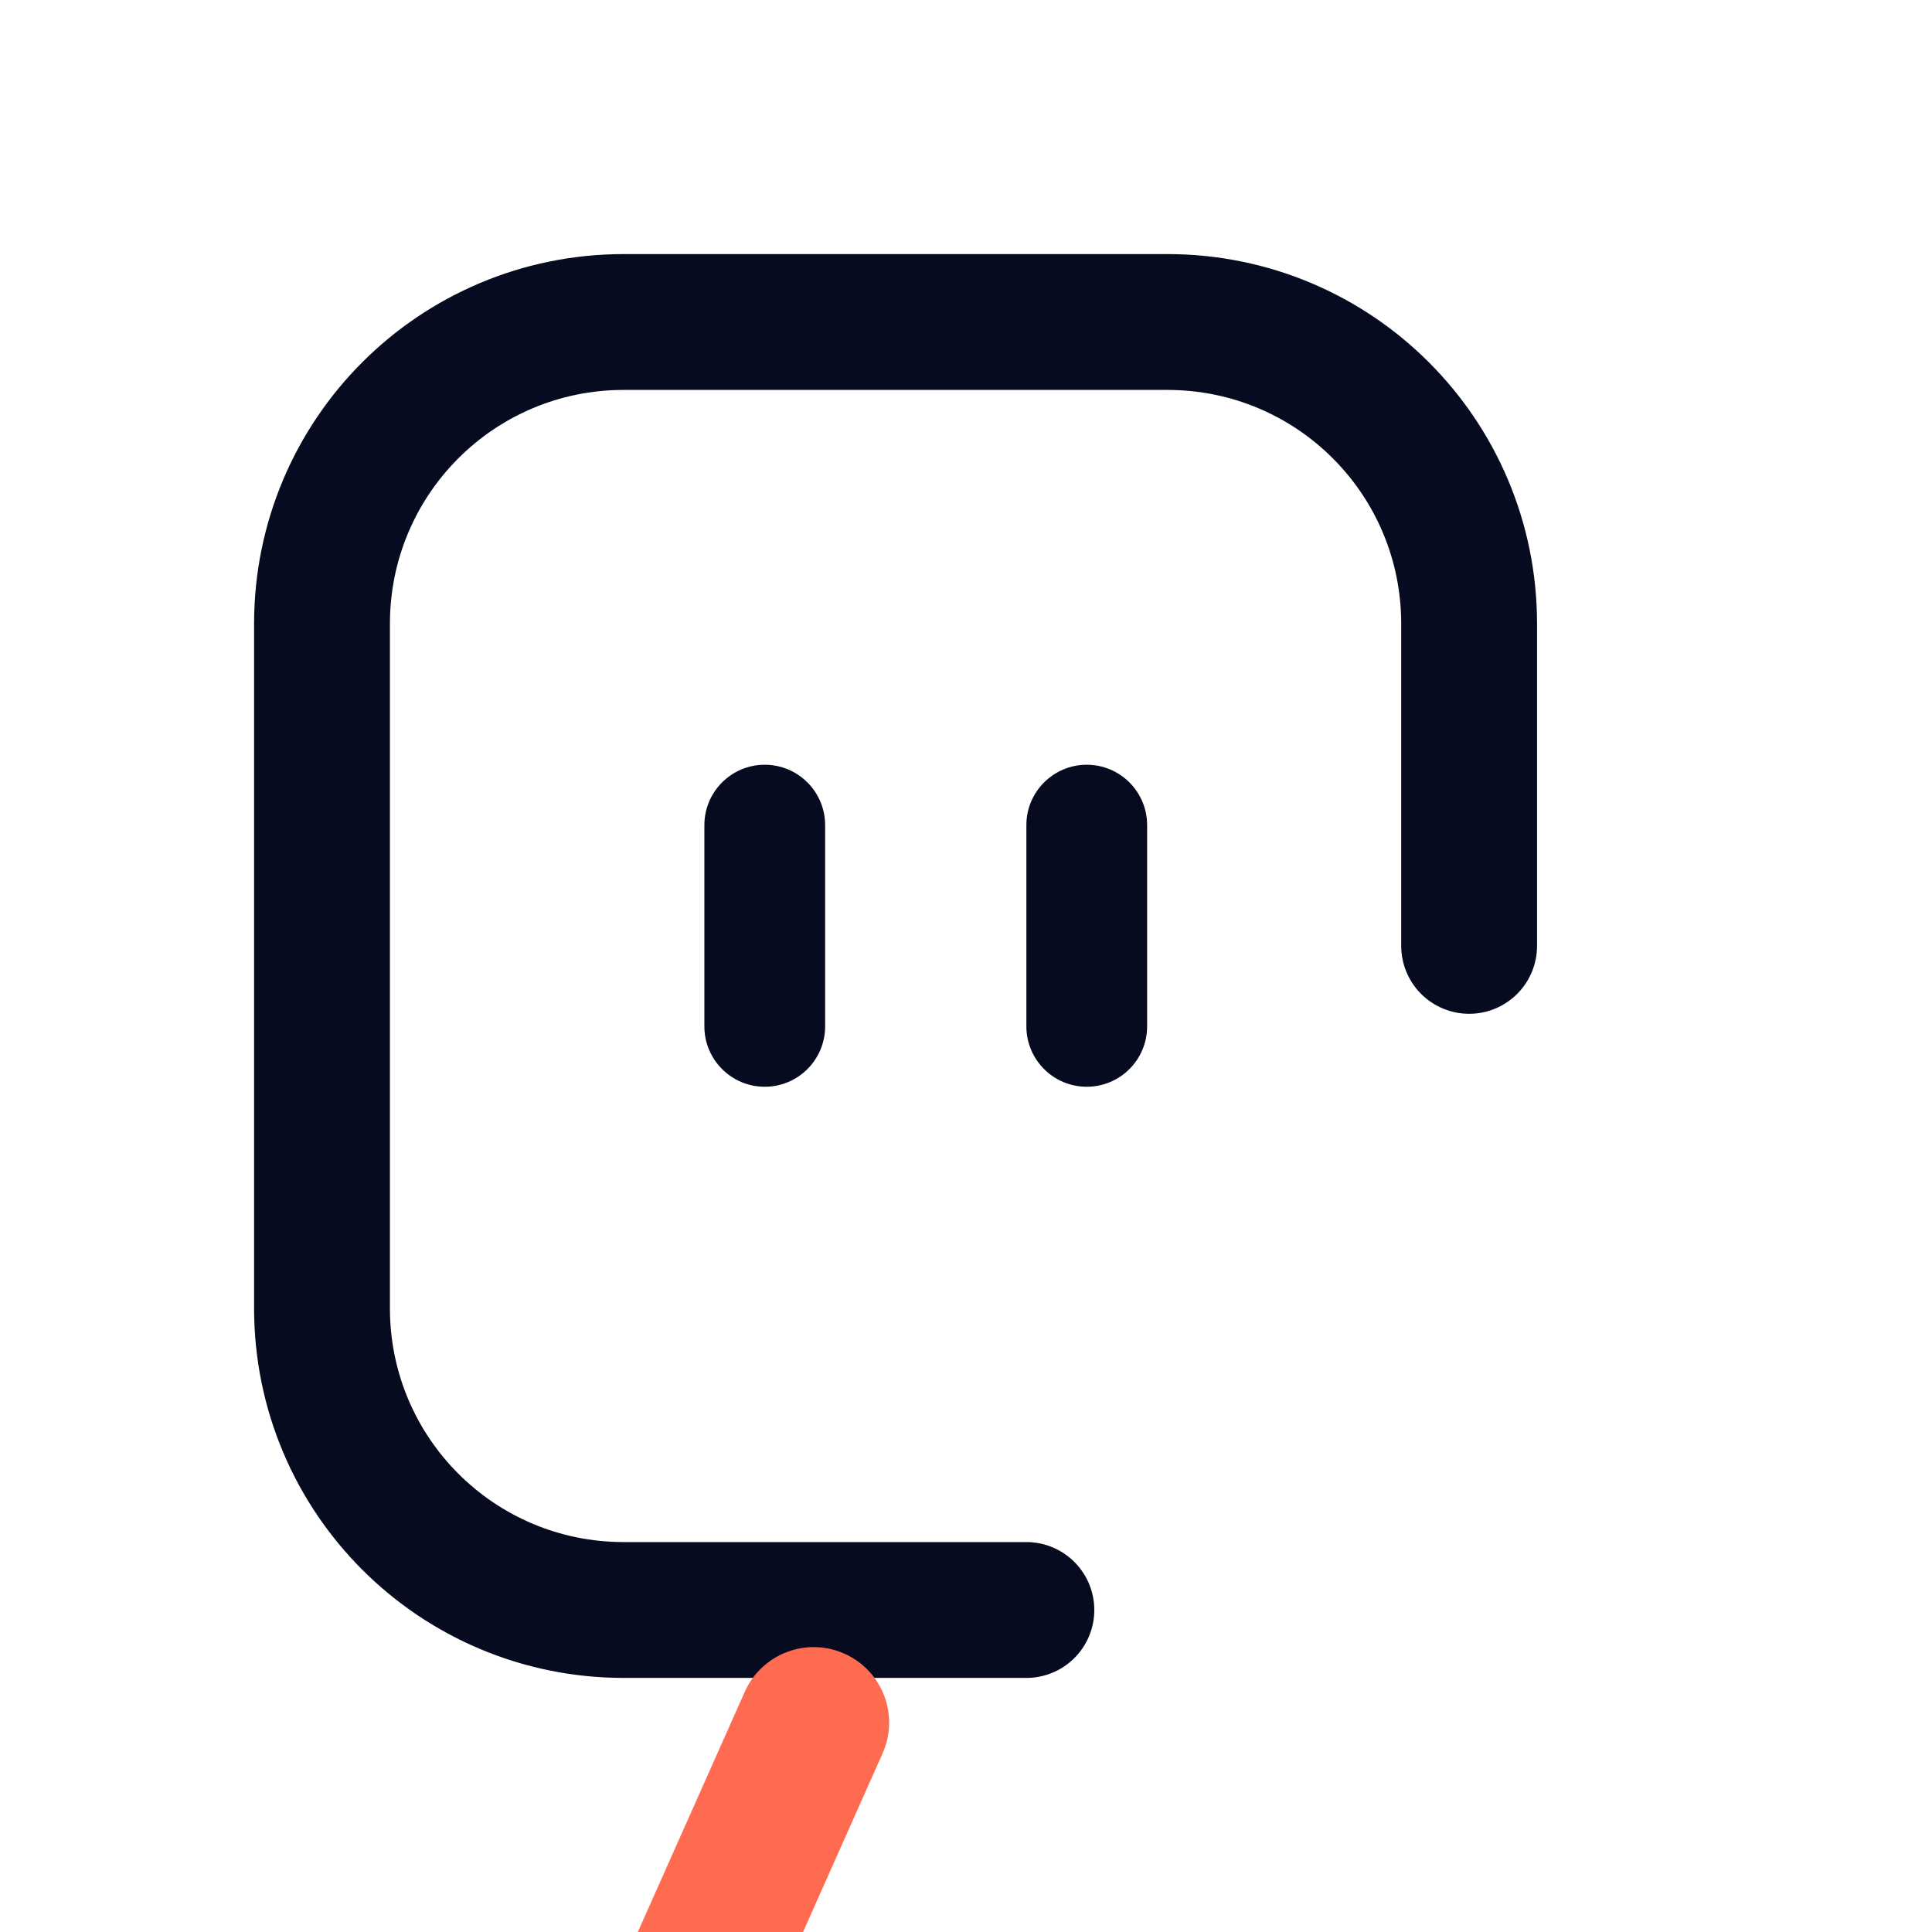
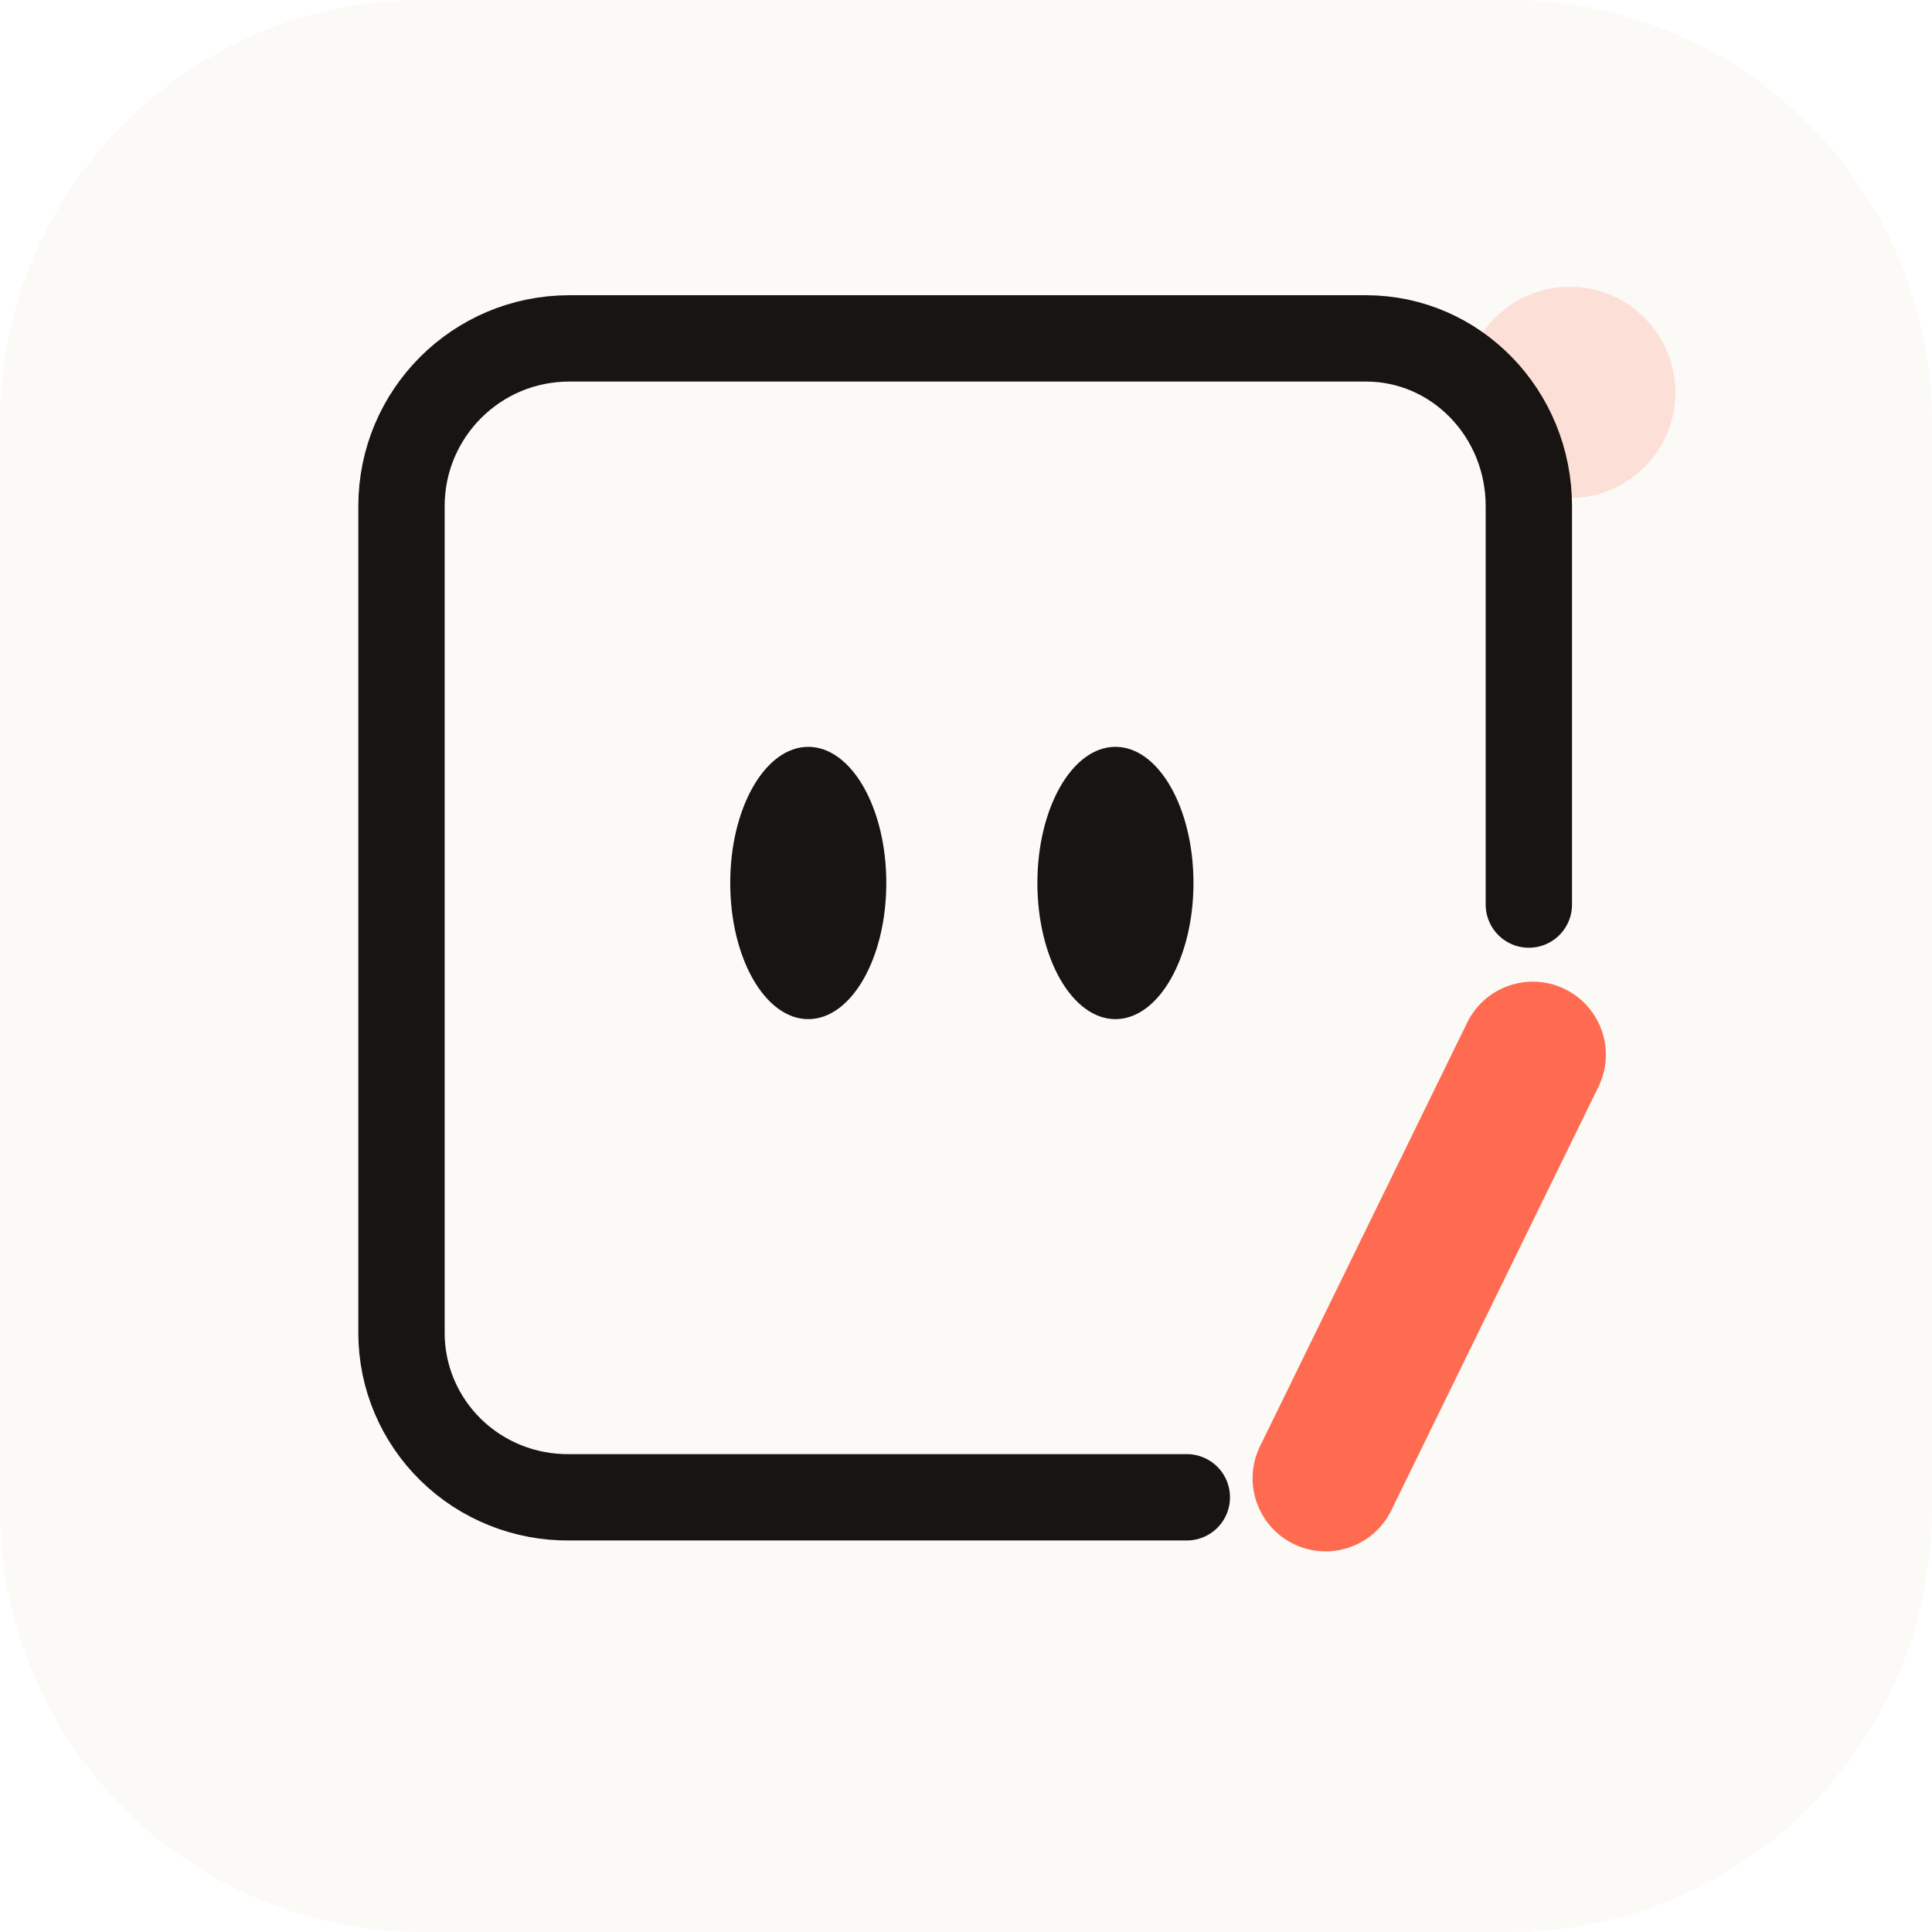
- <svg xmlns="http://www.w3.org/2000/svg" viewBox="0 0 96 96" role="img" aria-label="Clash agent thinking mark">
-   <style>
-     .face {
-       transform-origin: 48px 48px;
-       animation: settle 4200ms cubic-bezier(0.25, 1, 0.5, 1) infinite;
-     }
-     .eyes {
-       animation: gaze 4200ms cubic-bezier(0.25, 1, 0.5, 1) infinite;
-     }
-     .eye {
-       fill: #070B1F;
-       transform-box: fill-box;
-       transform-origin: center;
-       animation: blink 4200ms cubic-bezier(0.22, 1, 0.36, 1) infinite;
-     }
-     .slash {
-       fill: #FF6B50;
-       transform-origin: 71.75px 71.5px;
-       transform: rotate(24deg);
-       animation: slash-think 4200ms cubic-bezier(0.25, 1, 0.5, 1) infinite;
-     }
-     .spark {
-       fill: none;
-       stroke: #FF6B50;
-       stroke-width: 3;
-       stroke-linecap: round;
-       stroke-dasharray: 1 17;
-       opacity: 0;
-       animation: spark 4200ms cubic-bezier(0.22, 1, 0.36, 1) infinite;
-     }
-     @keyframes settle {
-       0%, 100% { transform: translateY(0); }
-       42% { transform: translateY(-1.5px); }
-       68% { transform: translateY(0.75px); }
-     }
-     @keyframes gaze {
-       0%, 18% { transform: translateX(0); }
-       30%, 43% { transform: translateX(-2.25px); }
-       55%, 66% { transform: translateX(1.75px); }
-       80%, 100% { transform: translateX(0); }
-     }
-     @keyframes blink {
-       0%, 31%, 35%, 70%, 74%, 100% { transform: scaleY(1); }
-       33%, 72% { transform: scaleY(0.55); }
-     }
-     @keyframes slash-think {
-       0%, 100% { transform: translate(0, 0) rotate(24deg); }
-       20% { transform: translate(-0.5px, -2px) rotate(21deg); }
-       36% { transform: translate(1.5px, -3px) rotate(28deg); }
-       57% { transform: translate(-1px, 1.5px) rotate(22deg); }
-       74% { transform: translate(0.75px, -1px) rotate(26deg); }
-     }
-     @keyframes spark {
-       0%, 38%, 100% { opacity: 0; stroke-dashoffset: 0; transform: scale(0.94); }
-       46% { opacity: 0.72; }
-       62% { opacity: 0; stroke-dashoffset: -17; transform: scale(1.05); }
-     }
-     @media (prefers-reduced-motion: reduce) {
-       .face, .eyes, .eye, .slash, .spark { animation: none; }
-     }
-   </style>
-   <g class="face">
-     <path d="M 73 47          L 73 31          C 73 22.7 66.3 16 58 16          L 31 16          C 22.7 16 16 22.7 16 31          L 16 65          C 16 73.3 22.7 80 31 80          L 51 80" fill="none" stroke="#070B1F" stroke-width="6.75" stroke-linecap="round" stroke-linejoin="round" />
-     <g class="eyes">
-       <rect class="eye" x="35" y="38" width="6" height="16" rx="3" />
-       <rect class="eye" x="51" y="38" width="6" height="16" rx="3" />
-     </g>
-     <path class="spark" d="M 61 76 Q 64 70 69 64" />
-     <rect class="slash" x="68" y="58" width="7.5" height="27" rx="3.75" />
+ <svg xmlns="http://www.w3.org/2000/svg" viewBox="0 0 512 512" width="512" height="512" role="img" aria-label="Clash app icon">
+   <rect width="512" height="512" rx="112" fill="#FBFAF7" />
+   <circle cx="416" cy="104" r="28" fill="#FF6B50" opacity="0.18" />
+   <g transform="translate(256 256) scale(0.44) translate(-627 -627)">
+     <path d="M 966 590          L 966 350          A 98 101 0 0 0 868 249          L 388 249          A 101 101 0 0 0 287 350          L 287 848          A 100 99 0 0 0 388 947          L 760 947" fill="none" stroke="#171412" stroke-width="52" stroke-linecap="round" stroke-linejoin="round" />
+     <ellipse cx="532" cy="577" rx="47" ry="82" fill="#171412" />
+     <ellipse cx="717" cy="577" rx="47" ry="82" fill="#171412" />
+     <rect x="862" y="622" width="88" height="372" rx="44" ry="44" fill="#FF6B50" transform="rotate(26.06 906 808)" />
  </g>
</svg>
